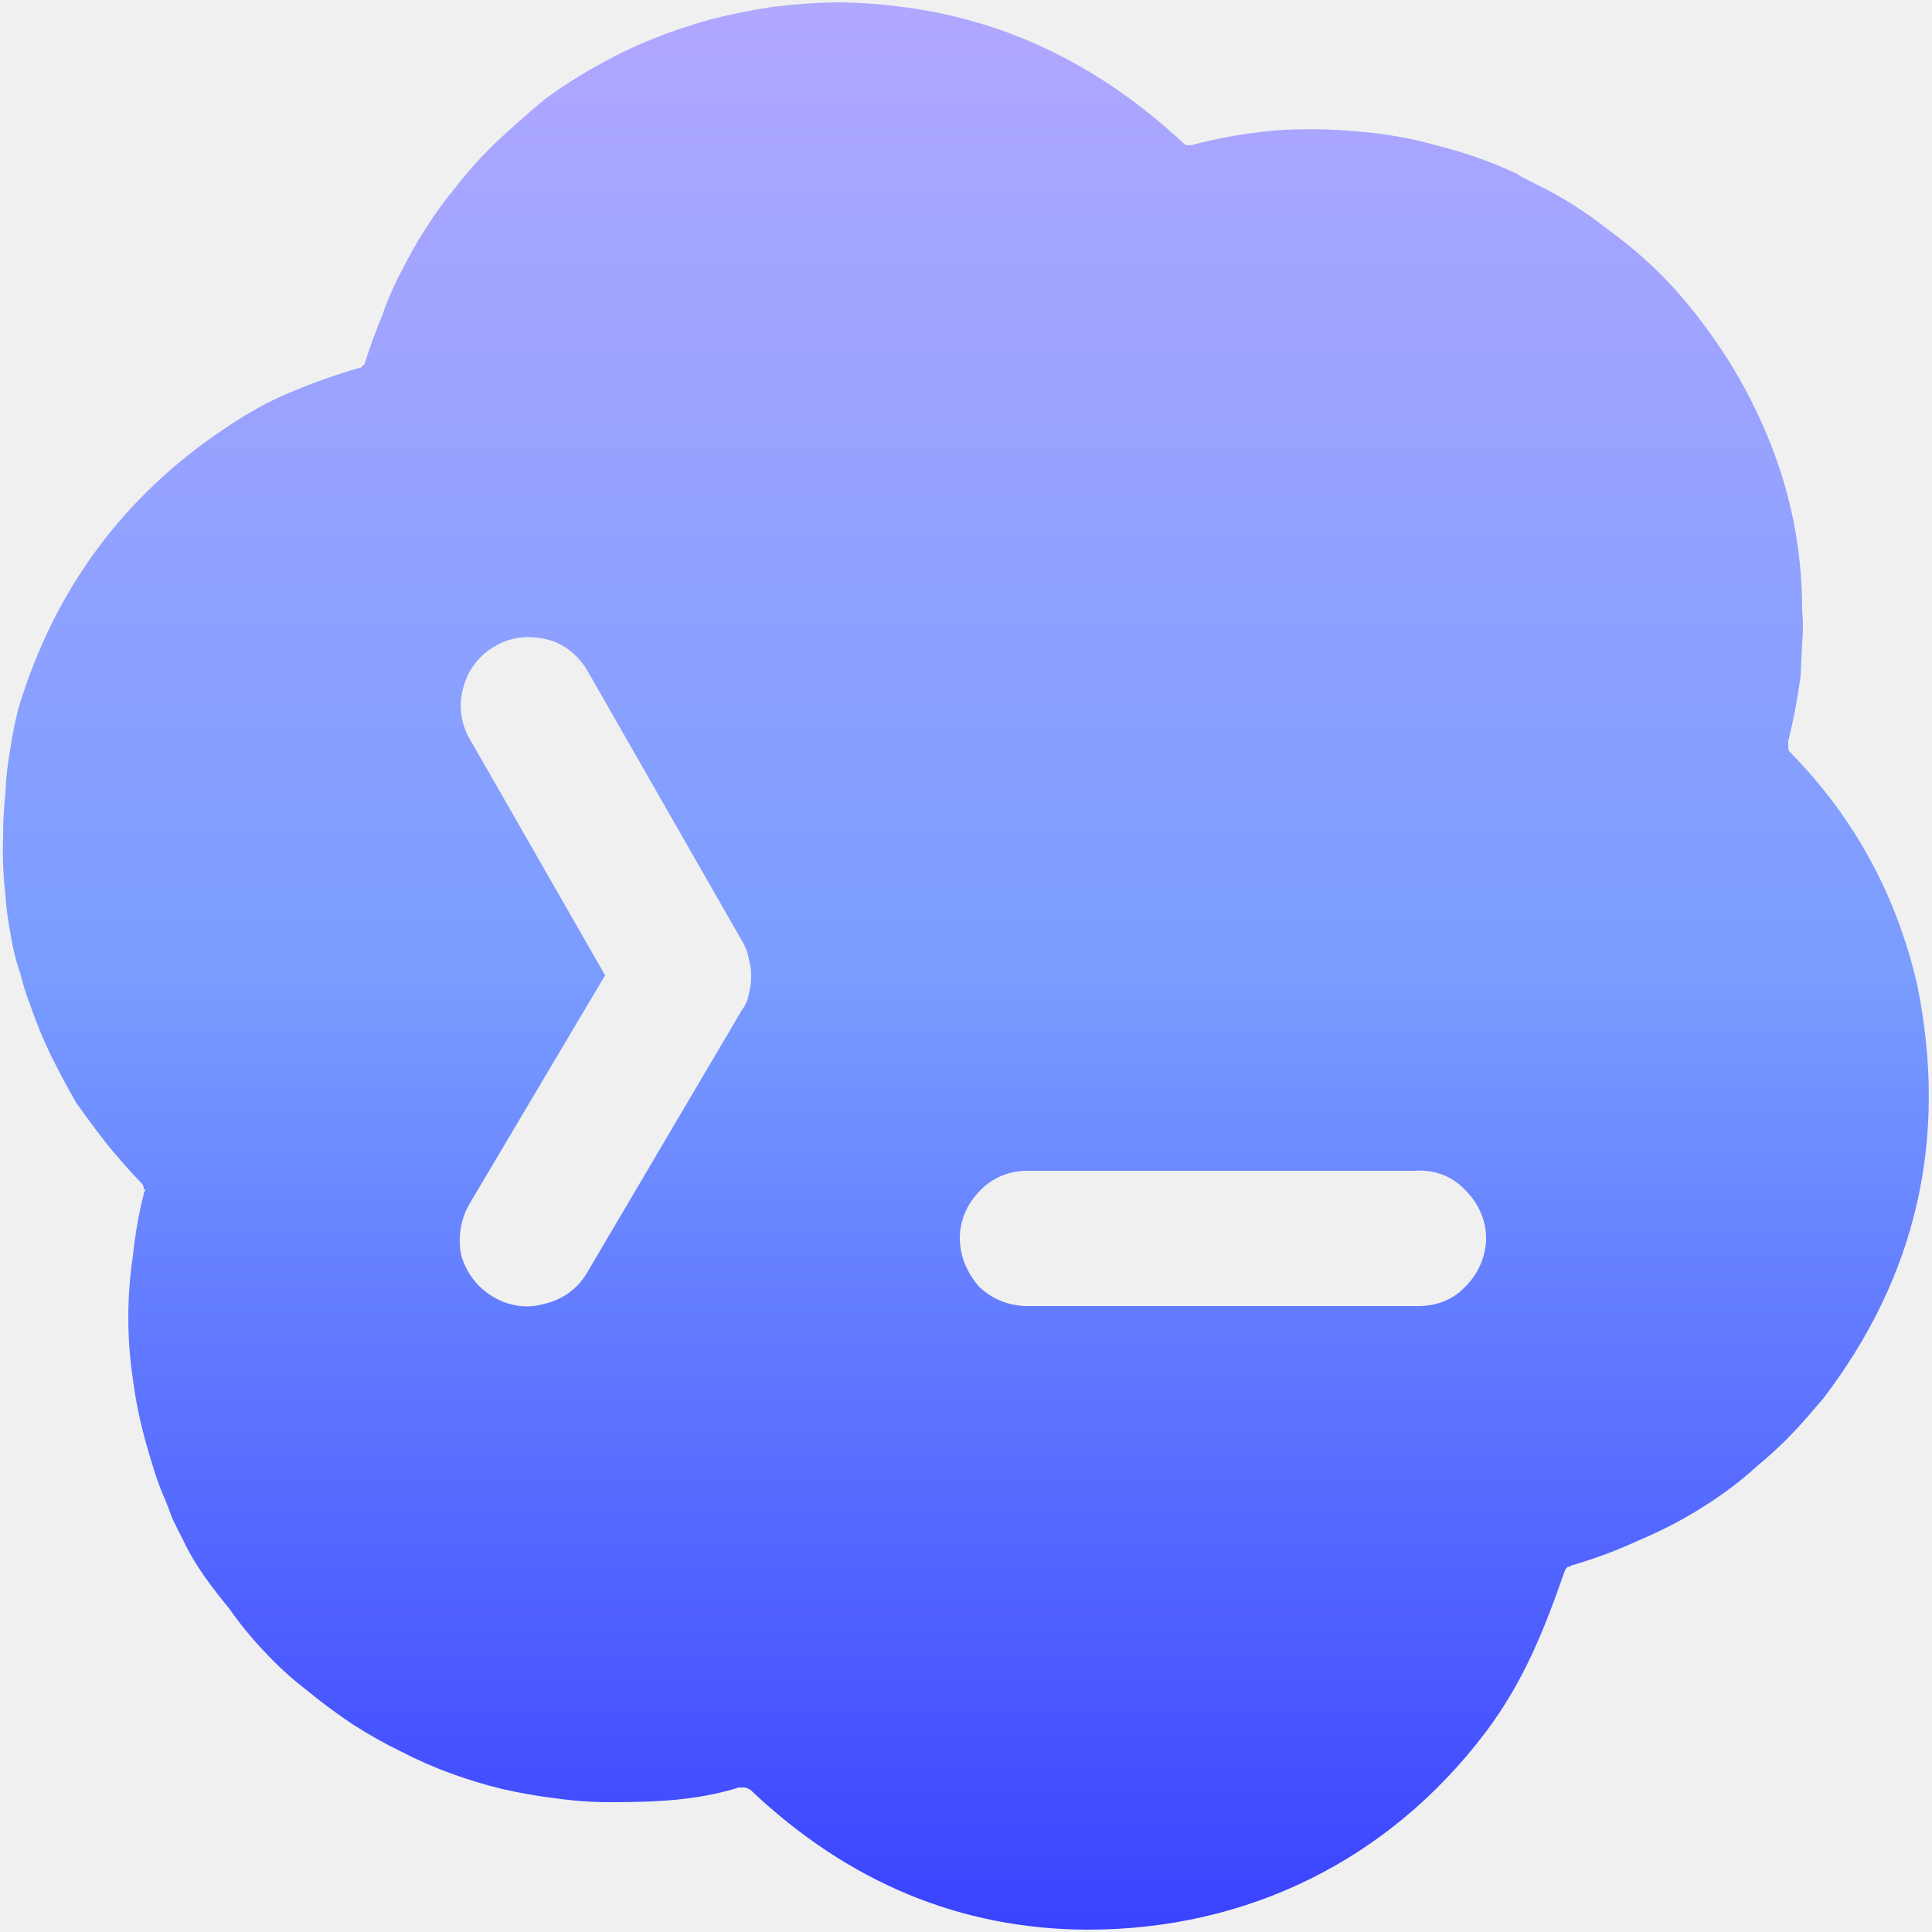
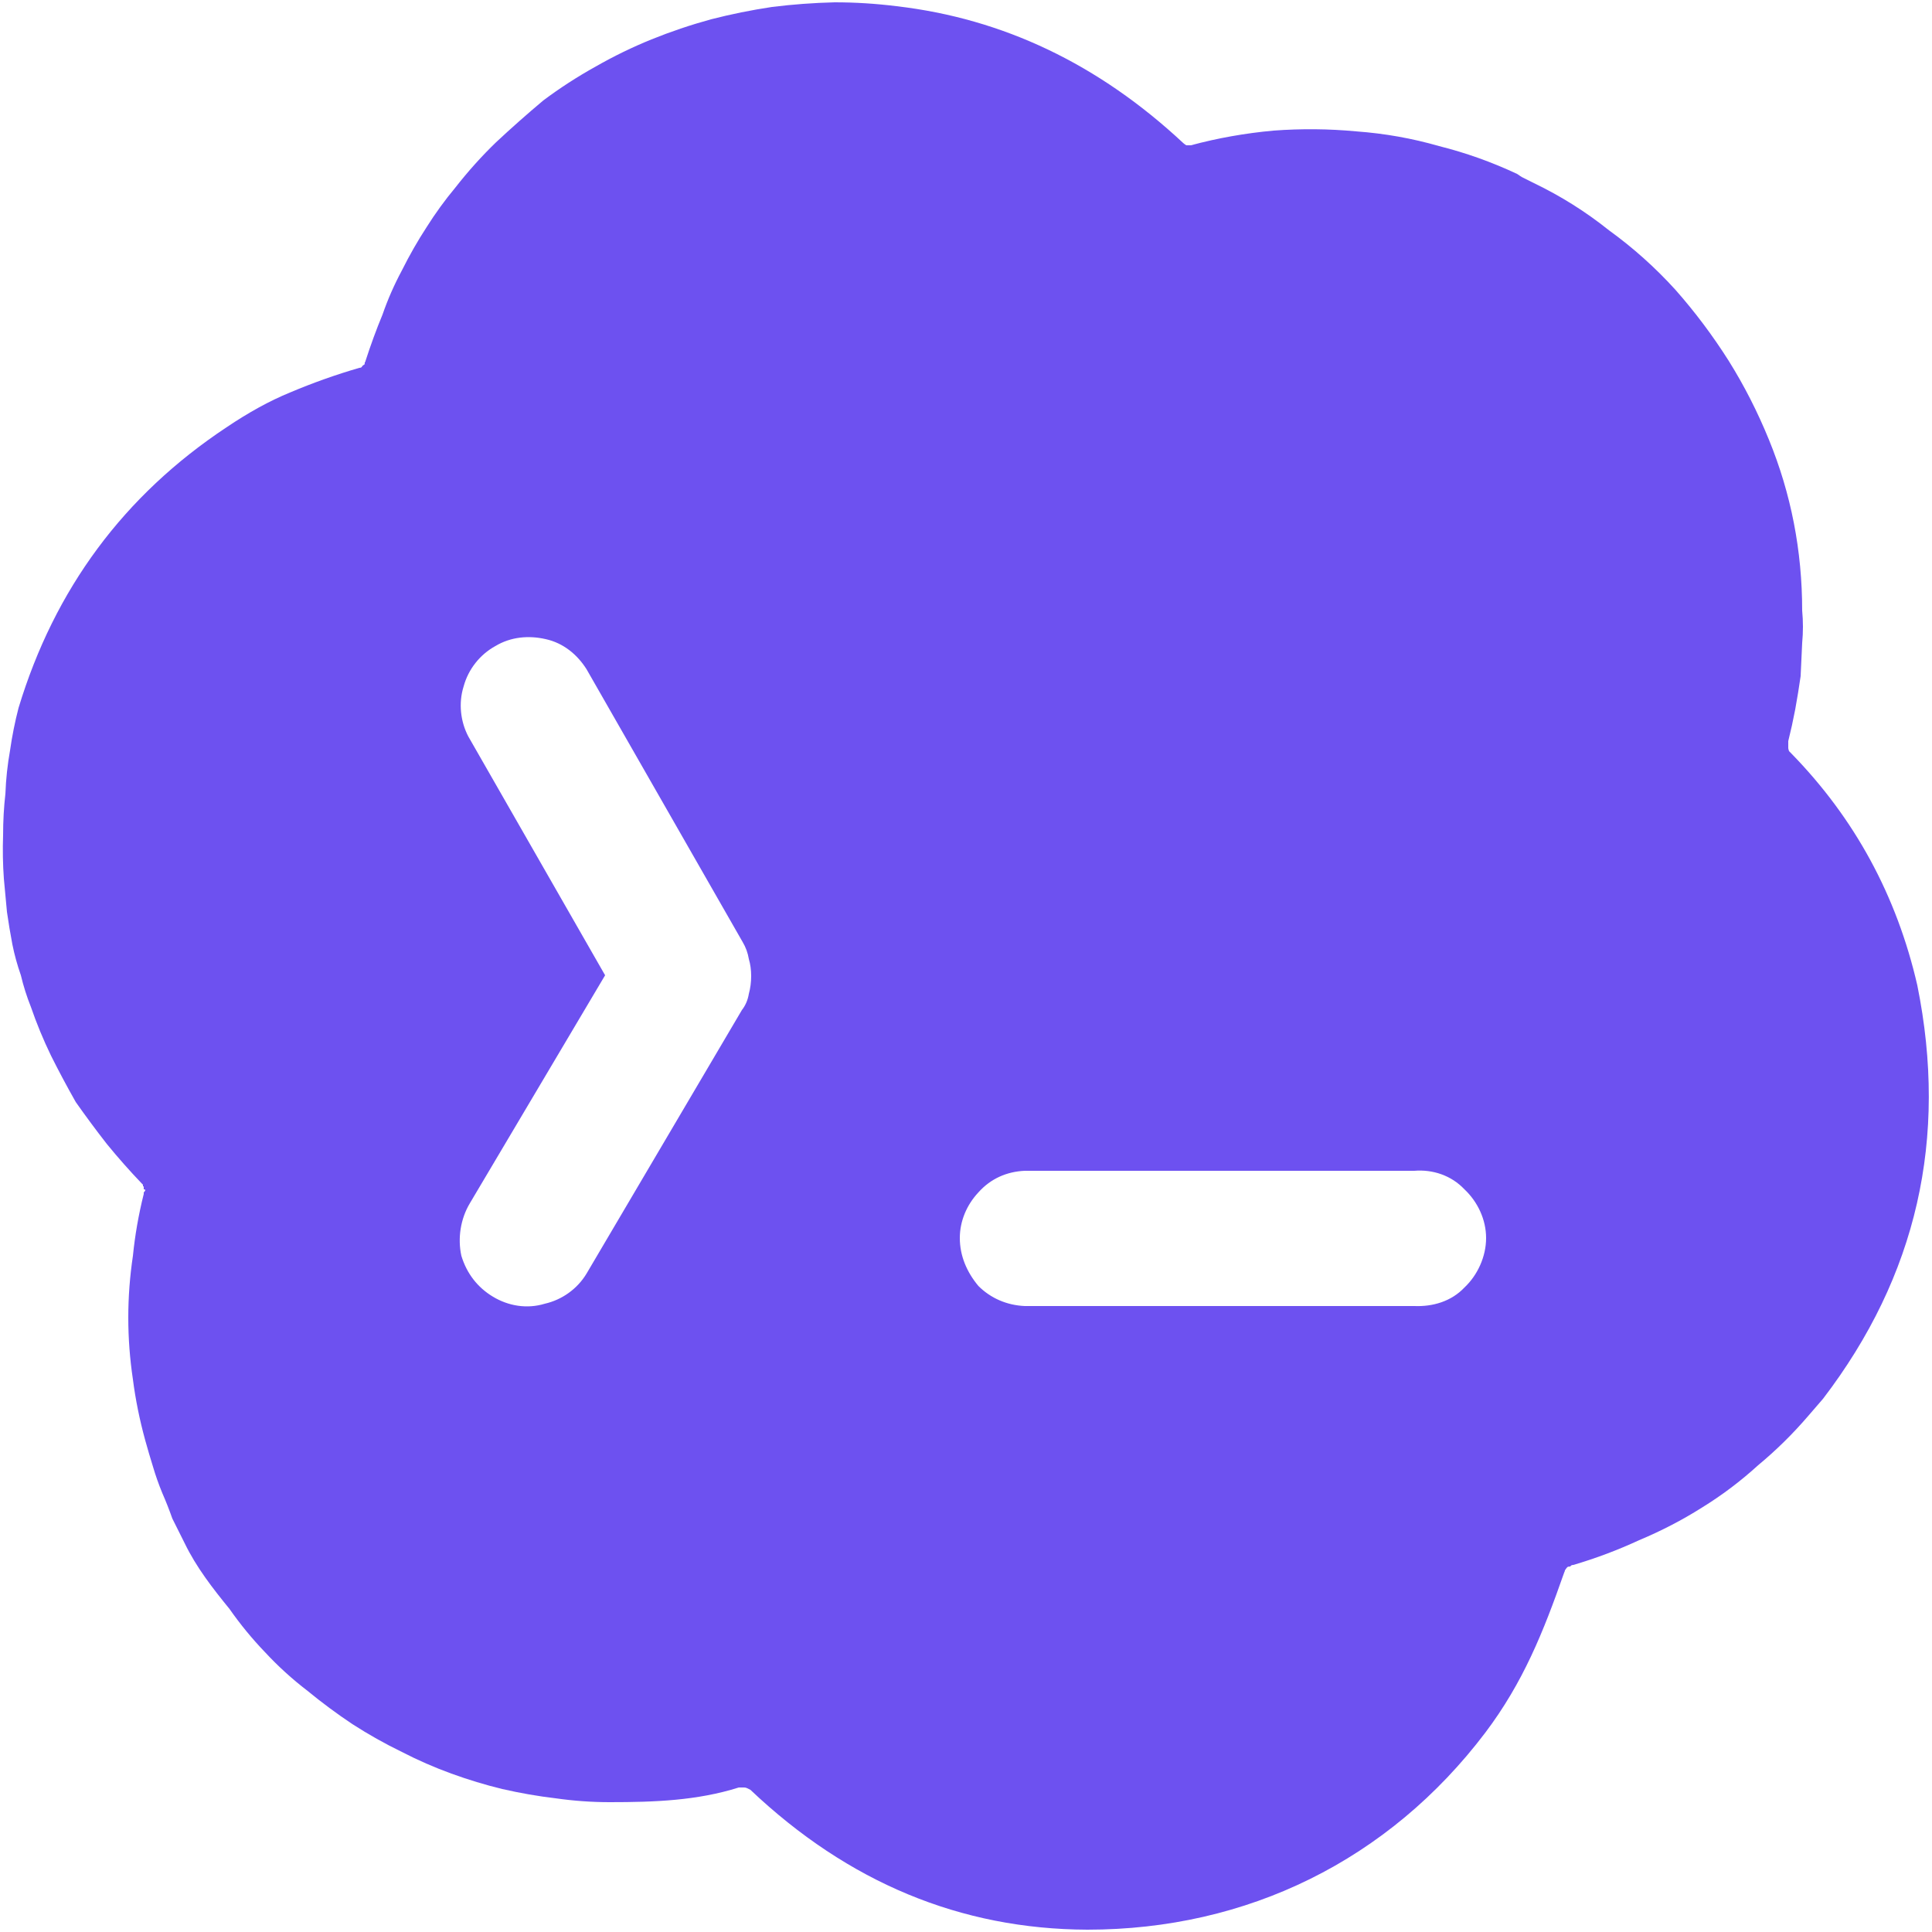
- <svg xmlns="http://www.w3.org/2000/svg" version="1.2" viewBox="0 0 250 250" width="250" height="250">
-   <defs>
-     <linearGradient id="P" gradientUnits="userSpaceOnUse" />
-     <linearGradient id="g1" x2="1" href="#P" gradientTransform="matrix(0,249.335,-249.128,0,125,.332)">
-       <stop stop-color="#b1a7ff" />
-       <stop offset=".5" stop-color="#7a9dff" />
-       <stop offset="1" stop-color="#3941ff" />
-     </linearGradient>
-   </defs>
-   <style>.a{fill:url(#g1)}</style>
-   <path class="a" d="m84.3 5.1q3.7-1.5 7.7-2.6 3.9-1 7.9-1.6 4-0.5 8.1-0.6 4 0 8 0.5 20.7 2.4 37.1 17.7 0.1 0.1 0.4 0.3 0.1 0 0.2 0 0 0 0.2 0 0 0 0.1 0 0 0 0.1 0 5.2-1.4 10.7-1.9 5.4-0.4 10.7 0.1 5.5 0.4 10.7 1.9 5.2 1.3 10.1 3.6l0.6 0.4 1.6 0.8q5.2 2.5 9.7 6.1 4.7 3.4 8.6 7.7 3.8 4.3 6.9 9.2 3 4.8 5.2 10.2 4.3 10.5 4.3 22.1 0.2 2.1 0 4.2-0.1 2.2-0.2 4.3-0.3 2.1-0.7 4.3-0.4 2.1-0.9 4.1 0 0.2 0 0.4 0 0.2 0 0.5 0 0.1 0.1 0.4 0.1 0.1 0.3 0.3 12.3 12.6 16.3 30 6 29.7-12.2 53.5l-1.9 2.2q-3 3.5-6.5 6.4-3.4 3.1-7.3 5.5-3.8 2.4-8.1 4.2-4.1 1.9-8.5 3.2-0.3 0-0.4 0.2-0.3 0-0.4 0.1-0.1 0.1-0.3 0.4 0 0.1-0.1 0.3c-2.7 7.7-5.3 14.2-10.2 20.7-12.5 16.5-30.8 25.5-51.5 25.5q-24.6-0.1-43.6-18.1-0.2-0.1-0.4-0.2-0.2-0.1-0.4-0.1-0.2 0-0.3 0-0.3 0-0.4 0c-5.4 1.7-10.9 1.9-16.7 1.9q-3.5 0-7-0.5-3.4-0.4-6.9-1.2-3.3-0.8-6.6-2-3.3-1.2-6.4-2.8-3.3-1.6-6.4-3.6-3-2-5.8-4.3-3-2.3-5.5-5-2.5-2.6-4.6-5.6c-2.2-2.7-4.3-5.4-5.8-8.5q-0.8-1.6-1.6-3.2-0.6-1.7-1.3-3.3-0.7-1.7-1.2-3.4-0.5-1.6-1-3.4-1.1-4-1.6-7.9-0.6-4-0.6-8 0-4 0.6-8 0.4-4 1.4-8 0 0 0-0.1 0-0.1 0-0.1 0.2-0.2 0.2-0.3 0-0.1-0.2-0.1 0-0.2 0-0.3 0-0.1-0.1-0.1 0-0.2 0-0.2-0.1-0.1-0.1-0.1-2.4-2.5-4.6-5.2-2.1-2.7-4-5.4-1.7-3-3.2-6-1.5-3.1-2.6-6.3-0.8-2-1.3-4.1-0.7-2-1.1-4-0.4-2.1-0.7-4.2-0.2-2.2-0.4-4.3-0.2-2.8-0.1-5.6 0-2.8 0.3-5.4 0.1-2.8 0.6-5.6 0.4-2.8 1.1-5.5 7-23.1 26.9-36.3 4.3-2.9 8.2-4.5 4.5-1.9 9-3.2 0.2 0 0.3-0.1 0.1-0.2 0.3-0.3 0.1 0 0.1-0.3 0.1-0.1 0.1-0.2 1-3.1 2.2-6 1-2.9 2.5-5.7 1.5-3 3.2-5.6 1.7-2.7 3.7-5.1 2.5-3.2 5.3-5.9 3-2.8 6.1-5.4 3.2-2.4 6.8-4.4 3.5-2 7.2-3.5zm48.3 146.4c-2.3 0.1-4.4 1-6 2.8-1.5 1.6-2.4 3.7-2.4 5.9 0 2.3 0.9 4.4 2.4 6.2 1.6 1.6 3.7 2.5 6 2.6h50.4c2.4 0.1 4.8-0.6 6.5-2.4 1.7-1.6 2.8-4 2.8-6.4 0-2.4-1.1-4.7-2.8-6.3-1.7-1.8-4.1-2.6-6.5-2.4zm-56.7-64.9c-1.2-1.9-3-3.4-5.3-3.9-2.2-0.5-4.5-0.3-6.5 0.9-2 1.1-3.5 3-4.1 5.2-0.7 2.2-0.4 4.6 0.6 6.5l17.7 30.9-17.5 29.5c-1.2 2-1.6 4.5-1.1 6.8 0.7 2.3 2.1 4.1 4.1 5.3 2 1.2 4.4 1.6 6.7 0.9 2.2-0.5 4.2-1.9 5.4-3.9l20.1-34.1q0.7-0.9 0.9-2.1 0.3-1.1 0.3-2.3 0-1.2-0.3-2.2-0.2-1.2-0.8-2.2z" />
+ <svg xmlns="http://www.w3.org/2000/svg" viewBox="30 0 250 250" width="250" height="250">
+   <rect width="250" height="250" x="30" y="0" fill="#ffffff" />
+   <path d="M114.3 5.1C116.767 4.1 119.333 3.233 122 2.5C124.6 1.833 127.233 1.3 129.9 0.9C132.567 0.567 135.267 0.367 138 0.3C140.667 0.3 143.333 0.467 146 0.8C159.8 2.4 172.167 8.3 183.1 18.5C183.167 18.567 183.3 18.667 183.5 18.8C183.567 18.8 183.633 18.8 183.7 18.8C183.7 18.8 183.767 18.8 183.9 18.8C183.9 18.8 183.933 18.8 184 18.8C184 18.8 184.033 18.8 184.1 18.8C187.567 17.867 191.133 17.233 194.8 16.9C198.4 16.633 201.967 16.667 205.5 17C209.167 17.267 212.733 17.9 216.2 18.9C219.667 19.767 223.033 20.967 226.3 22.5L226.9 22.9L228.5 23.7C231.967 25.367 235.2 27.4 238.2 29.8C241.333 32.067 244.2 34.633 246.8 37.5C249.333 40.367 251.633 43.433 253.7 46.7C255.7 49.9 257.433 53.3 258.9 56.9C261.767 63.9 263.2 71.267 263.2 79C263.333 80.4 263.333 81.8 263.2 83.2C263.133 84.667 263.067 86.1 263 87.5C262.8 88.9 262.567 90.333 262.3 91.8C262.033 93.2 261.733 94.567 261.4 95.9C261.4 96.033 261.4 96.167 261.4 96.3C261.4 96.433 261.4 96.6 261.4 96.8C261.4 96.867 261.433 97 261.5 97.2C261.567 97.267 261.667 97.367 261.8 97.5C270 105.9 275.433 115.9 278.1 127.5C282.1 147.3 278.033 165.133 265.9 181L264 183.2C262 185.533 259.833 187.667 257.5 189.6C255.233 191.667 252.8 193.5 250.2 195.1C247.667 196.7 244.967 198.1 242.1 199.3C239.367 200.567 236.533 201.633 233.6 202.5C233.4 202.5 233.267 202.567 233.2 202.7C233 202.7 232.867 202.733 232.8 202.8C232.733 202.867 232.633 203 232.5 203.2C232.5 203.267 232.467 203.367 232.4 203.5C229.7 211.2 227.1 217.7 222.2 224.2C209.7 240.7 191.4 249.7 170.7 249.7C154.3 249.633 139.767 243.6 127.1 231.6C126.967 231.533 126.833 231.467 126.7 231.4C126.567 231.333 126.433 231.3 126.3 231.3C126.167 231.3 126.067 231.3 126 231.3C125.8 231.3 125.667 231.3 125.6 231.3C120.2 233 114.7 233.2 108.9 233.2C106.567 233.2 104.233 233.033 101.9 232.7C99.633 232.433 97.333 232.033 95 231.5C92.8 230.967 90.6 230.3 88.4 229.5C86.2 228.7 84.067 227.767 82 226.7C79.8 225.633 77.667 224.433 75.6 223.1C73.6 221.767 71.667 220.333 69.8 218.8C67.8 217.267 65.967 215.6 64.3 213.8C62.633 212.067 61.1 210.2 59.7 208.2C57.5 205.5 55.4 202.8 53.9 199.7C53.367 198.633 52.833 197.567 52.3 196.5C51.9 195.367 51.467 194.267 51 193.2C50.533 192.067 50.133 190.933 49.8 189.8C49.467 188.733 49.133 187.6 48.8 186.4C48.067 183.733 47.533 181.1 47.2 178.5C46.8 175.833 46.6 173.167 46.6 170.5C46.6 167.833 46.8 165.167 47.2 162.5C47.467 159.833 47.933 157.167 48.6 154.5C48.6 154.5 48.6 154.467 48.6 154.4C48.6 154.333 48.6 154.3 48.6 154.3C48.733 154.167 48.8 154.067 48.8 154C48.8 153.933 48.733 153.9 48.6 153.9C48.6 153.767 48.6 153.667 48.6 153.6C48.6 153.533 48.567 153.5 48.5 153.5C48.5 153.367 48.5 153.3 48.5 153.3C48.433 153.233 48.4 153.2 48.4 153.2C46.8 151.533 45.267 149.8 43.8 148C42.4 146.2 41.067 144.4 39.8 142.6C38.667 140.6 37.6 138.6 36.6 136.6C35.6 134.533 34.733 132.433 34 130.3C33.467 128.967 33.033 127.6 32.7 126.2C32.233 124.867 31.867 123.533 31.6 122.2C31.333 120.8 31.1 119.4 30.9 118C30.767 116.533 30.633 115.1 30.5 113.7C30.367 111.833 30.333 109.967 30.4 108.1C30.4 106.233 30.5 104.433 30.7 102.7C30.767 100.833 30.967 98.967 31.3 97.1C31.567 95.233 31.933 93.4 32.4 91.6C37.067 76.2 46.033 64.1 59.3 55.3C62.167 53.367 64.9 51.867 67.5 50.8C70.5 49.533 73.5 48.467 76.5 47.6C76.633 47.6 76.733 47.567 76.8 47.5C76.867 47.367 76.967 47.267 77.1 47.2C77.167 47.2 77.2 47.1 77.2 46.9C77.267 46.833 77.3 46.767 77.3 46.7C77.967 44.633 78.7 42.633 79.5 40.7C80.167 38.767 81 36.867 82 35C83 33 84.067 31.133 85.2 29.4C86.333 27.6 87.567 25.9 88.9 24.3C90.567 22.167 92.333 20.2 94.2 18.4C96.2 16.533 98.233 14.733 100.3 13C102.433 11.4 104.7 9.933 107.1 8.6C109.433 7.267 111.833 6.1 114.3 5.1L114.3 5.1ZM162.6 151.5C160.3 151.6 158.2 152.5 156.6 154.3C155.1 155.9 154.2 158 154.2 160.2C154.2 162.5 155.1 164.6 156.6 166.4C158.2 168 160.3 168.9 162.6 169L213 169C215.4 169.1 217.8 168.4 219.5 166.6C221.2 165 222.3 162.6 222.3 160.2C222.3 157.8 221.2 155.5 219.5 153.9C217.8 152.1 215.4 151.3 213 151.5L162.6 151.5ZM105.9 86.6C104.7 84.7 102.9 83.2 100.6 82.7C98.4 82.2 96.1 82.4 94.1 83.6C92.1 84.7 90.6 86.6 90 88.8C89.3 91 89.6 93.4 90.6 95.3L108.3 126.2L90.8 155.7C89.6 157.7 89.2 160.2 89.7 162.5C90.4 164.8 91.8 166.6 93.8 167.8C95.8 169 98.2 169.4 100.5 168.7C102.7 168.2 104.7 166.8 105.9 164.8L126 130.7C126.467 130.1 126.767 129.4 126.9 128.6C127.1 127.867 127.2 127.1 127.2 126.3C127.2 125.5 127.1 124.767 126.9 124.1C126.767 123.3 126.5 122.567 126.1 121.9L105.9 86.6Z" fill="#6d51f0" fill-rule="nonzero" />
</svg>
